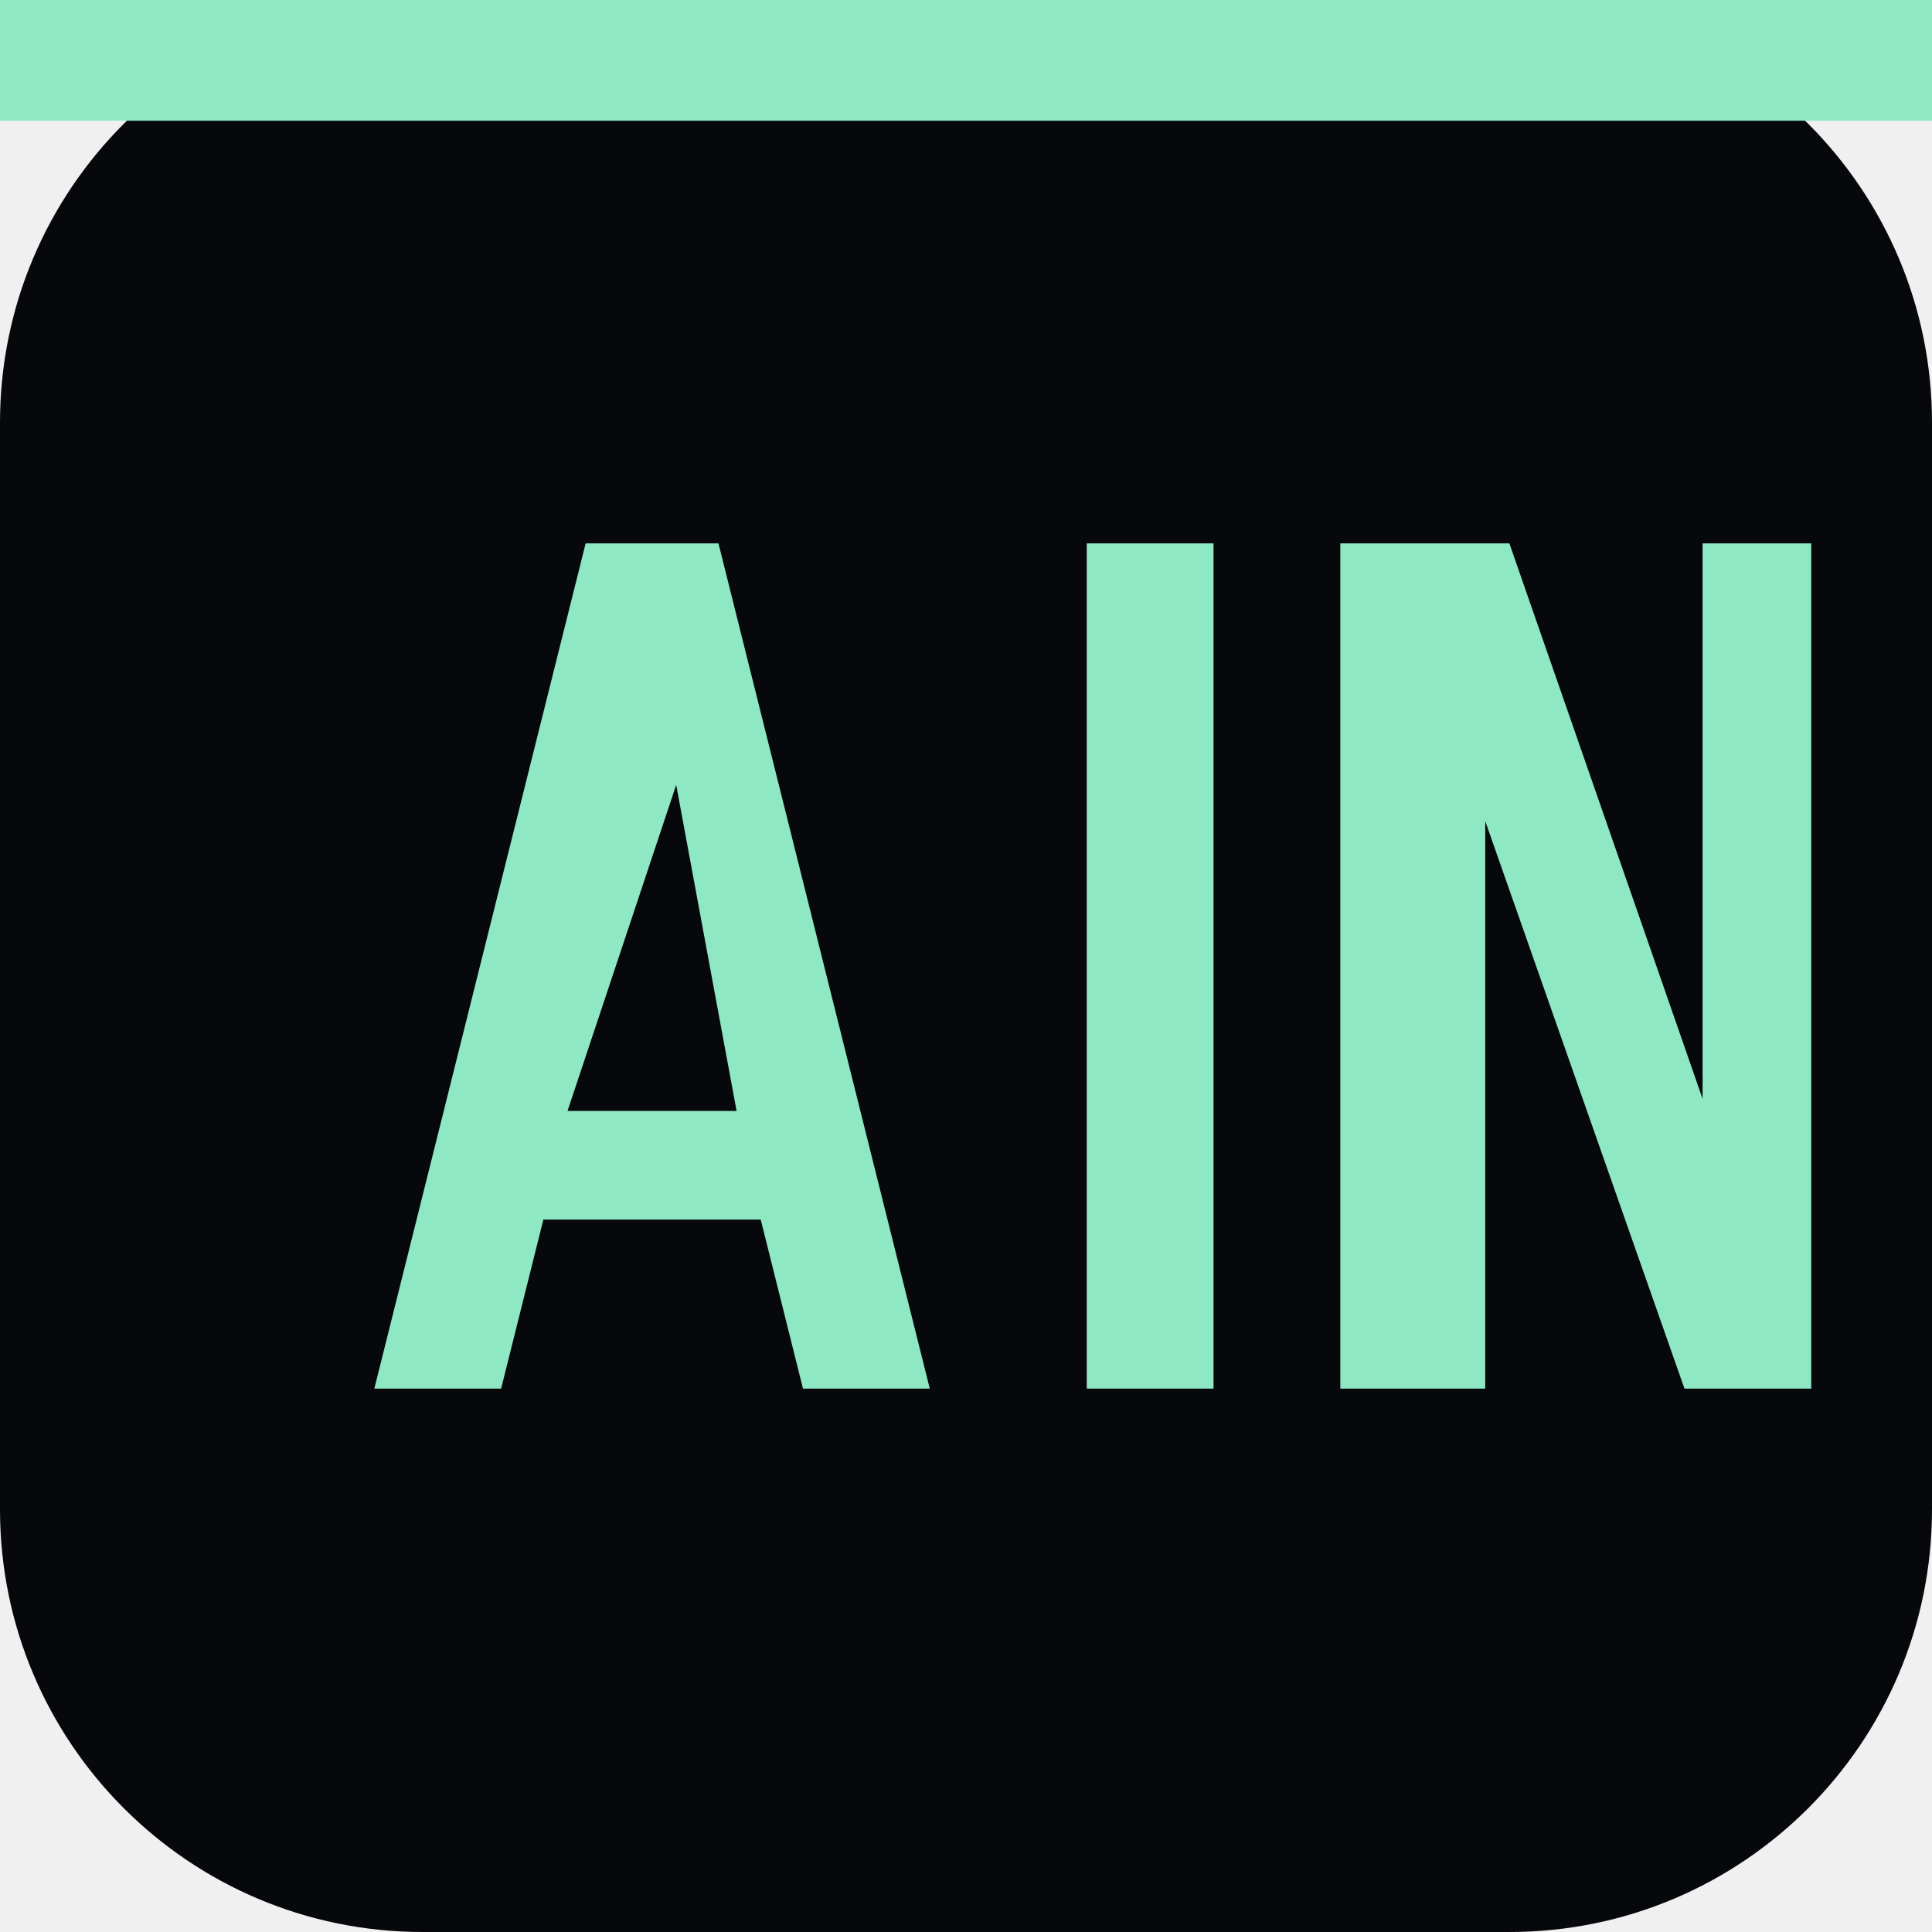
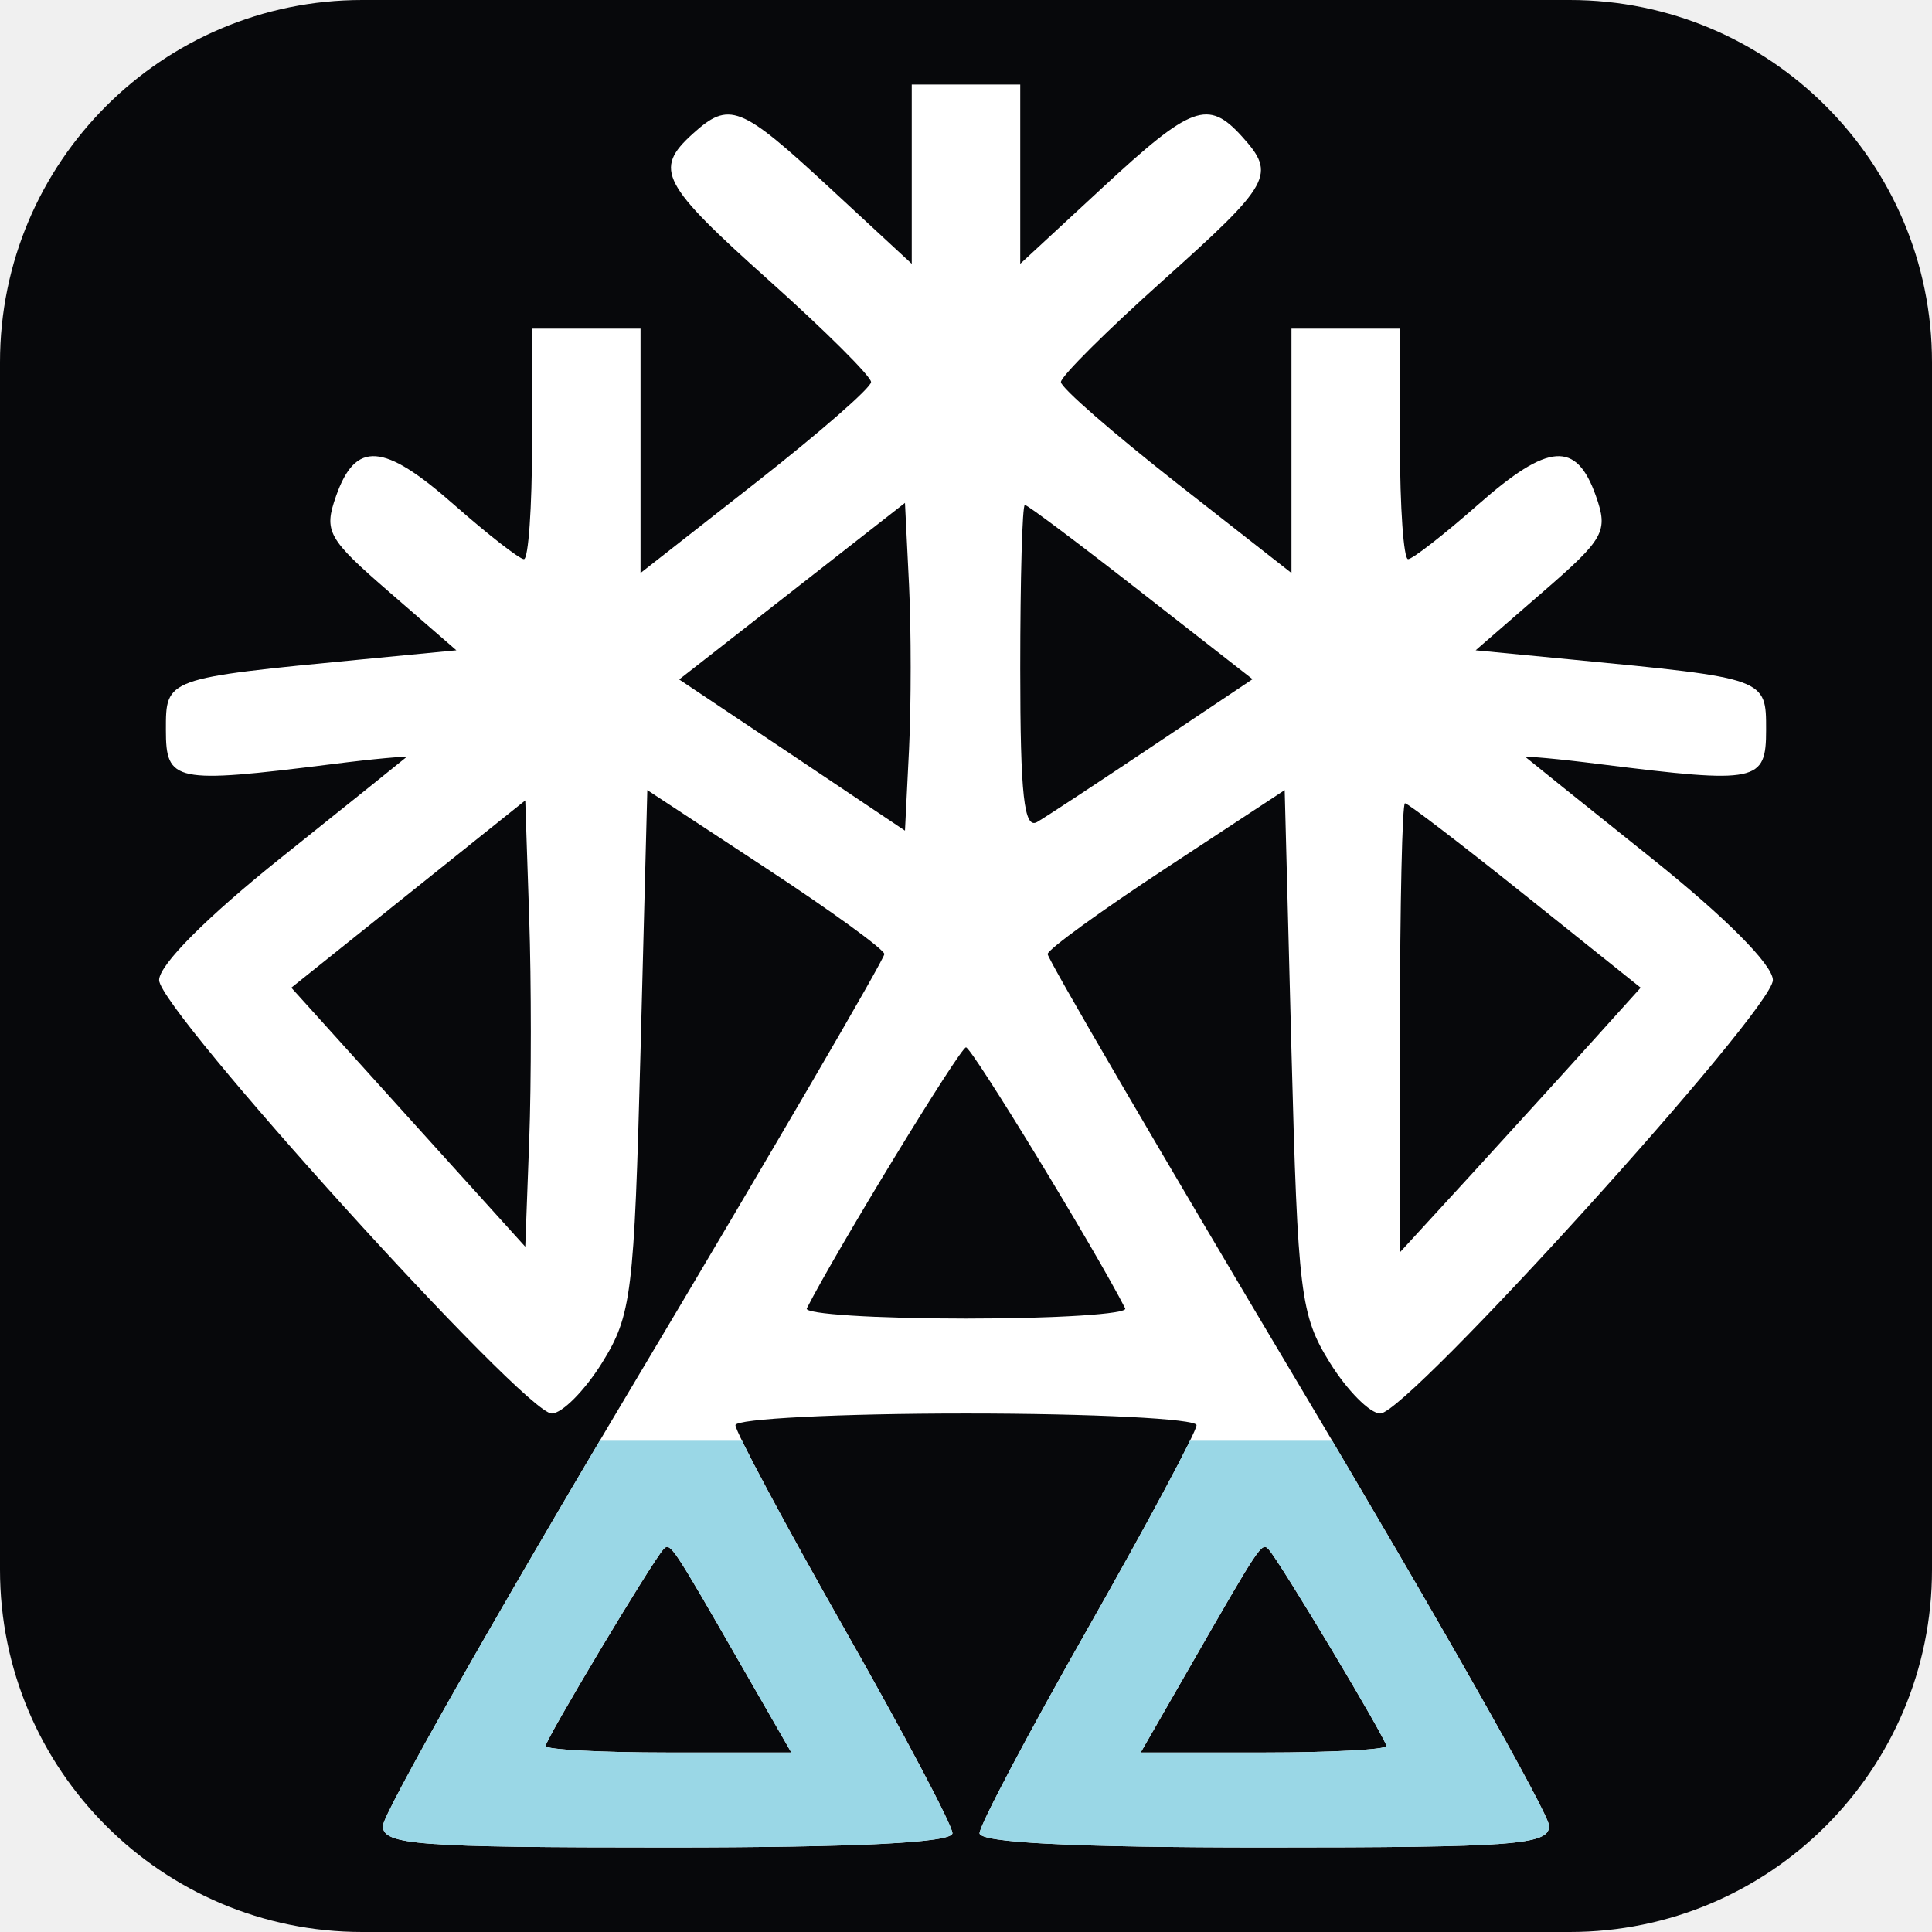
- <svg xmlns="http://www.w3.org/2000/svg" viewBox="0 0 32 32" role="img" aria-label="ATM">
-   <rect width="32" height="32" rx="7" fill="#07080b" />
-   <rect width="32" height="2" fill="#8fe8c4" />
-   <path fill="#8fe8c4" d="M6.2 23 9.7 9h2.2l3.5 14h-2.1l-.7-2.8H9l-.7 2.8H6.2Zm3.2-4.6h2.8L11.2 13l-1.8 5.4ZM18 9h2.1v14H18V9Zm4.2 0H25l3.2 9.2V9H30v14h-2.1l-3.3-9.4V23h-2.4V9Z" />
+ <svg xmlns="http://www.w3.org/2000/svg" viewBox="0 0 32 32" width="32" height="32" role="img" aria-label="ATM Labs">
+   <rect width="32" height="32" rx="6" fill="#07080b" />
+   <g transform="translate(2.52308 1.4) scale(0.224615)">
+     <path fill="#ffffff" fill-rule="evenodd" d="M17.00 128.41 C17.00 127.54 25.32 112.86 35.50 95.79 C45.68 78.72 53.99 64.47 53.98 64.12 C53.97 63.78 50.03 60.92 45.23 57.77 L36.50 52.03L36.00 71.27 C35.53 89.21 35.34 90.75 33.17 94.25 C31.89 96.31 30.21 98.00 29.45 98.00 C27.45 98.00 0.50 68.24 0.50 66.04 C0.50 64.92 4.03 61.38 9.50 57.01 C14.45 53.05 18.60 49.72 18.72 49.61 C18.83 49.50 16.36 49.72 13.22 50.12 C1.62 51.57 1.00 51.44 1.00 47.59 C1.00 43.77 0.93 43.79 15.46 42.39 L22.42 41.72L17.49 37.44 C12.91 33.47 12.63 32.96 13.55 30.34 C14.99 26.26 17.04 26.40 22.22 30.96 C24.74 33.18 27.08 35.00 27.40 35.00 C27.73 35.00 28.00 31.18 28.00 26.50 L28.00 18.00L32.00 18.00 L36.00 18.00L36.00 27.01 L36.00 36.02L44.50 29.36 C49.18 25.69 53.00 22.36 53.00 21.94 C53.00 21.52 49.62 18.16 45.50 14.47 C37.51 7.32 36.96 6.26 39.83 3.65 C42.55 1.19 43.34 1.50 49.94 7.61 L56.00 13.22L56.00 6.61 L56.00 0.00L60.00 0.00 L64.00 0.00L64.00 6.61 L64.00 13.22L70.06 7.61 C76.64 1.51 77.85 1.07 80.35 3.83 C82.89 6.64 82.54 7.27 74.50 14.47 C70.38 18.16 67.00 21.52 67.00 21.94 C67.00 22.36 70.83 25.69 75.50 29.36 L84.00 36.02L84.00 27.01 L84.00 18.00L88.00 18.00 L92.00 18.00L92.00 26.50 C92.00 31.18 92.27 35.00 92.60 35.00 C92.92 35.00 95.26 33.18 97.78 30.96 C102.96 26.40 105.01 26.26 106.45 30.34 C107.37 32.96 107.09 33.47 102.51 37.44 L97.58 41.72L104.54 42.39 C119.07 43.79 119.00 43.77 119.00 47.59 C119.00 51.44 118.38 51.57 106.78 50.12 C103.64 49.72 101.17 49.50 101.28 49.61 C101.40 49.72 105.55 53.05 110.50 57.01 C115.97 61.38 119.50 64.92 119.50 66.04 C119.50 68.24 92.55 98.00 90.55 98.00 C89.79 98.00 88.11 96.31 86.83 94.25 C84.66 90.75 84.47 89.21 84.00 71.27 L83.50 52.03L74.77 57.77 C69.97 60.92 66.03 63.78 66.02 64.12 C66.01 64.47 74.33 78.72 84.50 95.79 C94.68 112.86 103.00 127.54 103.00 128.41 C103.00 129.81 100.52 130.00 82.00 130.00 C68.02 130.00 61.00 129.65 61.00 128.95 C61.00 128.37 64.60 121.56 69.00 113.82 C73.40 106.07 77.00 99.34 77.00 98.86 C77.00 98.39 69.35 98.00 60.00 98.00 C50.65 98.00 43.00 98.39 43.00 98.86 C43.00 99.34 46.60 106.07 51.00 113.82 C55.40 121.56 59.00 128.37 59.00 128.95 C59.00 129.65 51.98 130.00 38.00 130.00 C19.48 130.00 17.00 129.81 17.00 128.41 Z M43.53 116.75 C38.30 107.64 38.19 107.47 37.69 108.01 C36.86 108.90 29.00 122.03 29.00 122.52 C29.00 122.78 33.08 123.00 38.06 123.00 L47.12 123.00L43.53 116.75 Z M91.00 122.52 C91.00 122.03 83.14 108.90 82.31 108.01 C81.81 107.47 81.70 107.64 76.47 116.75 L72.88 123.00L81.94 123.00 C86.92 123.00 91.00 122.78 91.00 122.52 Z M71.74 90.25 C69.56 85.97 60.43 71.00 60.00 71.00 C59.57 71.00 50.44 85.97 48.26 90.25 C48.05 90.66 53.34 91.00 60.00 91.00 C66.66 91.00 71.95 90.66 71.74 90.25 Z M27.79 61.45 L27.50 52.79L18.87 59.70 L10.25 66.60L18.87 76.15 L27.50 85.70L27.79 77.90 C27.95 73.61 27.95 66.20 27.79 61.45 Z M106.19 70.55 L109.75 66.60L101.25 59.80 C96.58 56.06 92.58 53.00 92.37 53.00 C92.17 53.00 92.00 60.45 92.00 69.56 L92.00 86.11L97.32 80.31 C100.24 77.11 104.24 72.72 106.19 70.55 Z M55.80 36.92 L55.50 30.85L47.18 37.36 L38.85 43.87L47.18 49.44 L55.50 55.02L55.80 49.01 C55.96 45.71 55.96 40.27 55.80 36.92 Z M73.81 48.75 L81.13 43.85L72.91 37.43 C68.38 33.89 64.53 31.00 64.34 31.00 C64.15 31.00 64.00 36.43 64.00 43.06 C64.00 52.43 64.28 54.95 65.25 54.38 C65.94 53.98 69.79 51.44 73.81 48.75 Z" />
+     <clipPath id="accent">
+       <rect x="0" y="100.008" width="120" height="29.992" />
+     </clipPath>
+     <path fill="#9ad7e6" fill-rule="evenodd" clip-path="url(#accent)" d="M17.00 128.41 C17.00 127.54 25.32 112.86 35.50 95.79 C45.68 78.72 53.99 64.47 53.98 64.12 C53.97 63.78 50.03 60.92 45.23 57.77 L36.50 52.03L36.00 71.27 C35.53 89.21 35.34 90.75 33.17 94.25 C31.89 96.31 30.21 98.00 29.45 98.00 C27.45 98.00 0.50 68.24 0.50 66.04 C0.50 64.92 4.03 61.38 9.50 57.01 C14.45 53.05 18.60 49.72 18.72 49.61 C18.83 49.50 16.36 49.72 13.22 50.12 C1.62 51.57 1.00 51.44 1.00 47.59 C1.00 43.77 0.93 43.79 15.46 42.39 L22.42 41.72L17.49 37.44 C12.91 33.47 12.63 32.96 13.55 30.34 C14.99 26.26 17.04 26.40 22.22 30.96 C24.74 33.18 27.08 35.00 27.40 35.00 C27.73 35.00 28.00 31.18 28.00 26.50 L28.00 18.00L32.00 18.00 L36.00 18.00L36.00 27.01 L36.00 36.02L44.50 29.36 C49.18 25.69 53.00 22.36 53.00 21.94 C53.00 21.52 49.62 18.16 45.50 14.47 C37.51 7.32 36.96 6.26 39.83 3.65 C42.55 1.19 43.34 1.50 49.94 7.61 L56.00 13.22L56.00 6.61 L56.00 0.00L60.00 0.00 L64.00 0.00L64.00 6.61 L64.00 13.22L70.06 7.61 C76.64 1.51 77.85 1.07 80.35 3.83 C82.89 6.64 82.54 7.27 74.50 14.47 C70.38 18.16 67.00 21.52 67.00 21.94 C67.00 22.36 70.83 25.69 75.50 29.36 L84.00 36.02L84.00 27.01 L84.00 18.00L88.00 18.00 L92.00 18.00L92.00 26.50 C92.00 31.18 92.27 35.00 92.60 35.00 C92.92 35.00 95.26 33.18 97.78 30.96 C102.96 26.40 105.01 26.26 106.45 30.34 C107.37 32.96 107.09 33.47 102.51 37.44 L97.58 41.72L104.54 42.39 C119.07 43.79 119.00 43.77 119.00 47.59 C119.00 51.44 118.38 51.57 106.78 50.12 C103.64 49.72 101.17 49.50 101.28 49.61 C101.40 49.72 105.55 53.05 110.50 57.01 C115.97 61.38 119.50 64.92 119.50 66.04 C119.50 68.24 92.55 98.00 90.55 98.00 C89.79 98.00 88.11 96.31 86.83 94.25 C84.66 90.75 84.47 89.21 84.00 71.27 L83.50 52.03L74.77 57.77 C69.97 60.92 66.03 63.78 66.02 64.12 C66.01 64.47 74.33 78.72 84.50 95.79 C94.68 112.86 103.00 127.54 103.00 128.41 C103.00 129.81 100.52 130.00 82.00 130.00 C68.02 130.00 61.00 129.65 61.00 128.95 C61.00 128.37 64.60 121.56 69.00 113.82 C73.40 106.07 77.00 99.34 77.00 98.86 C77.00 98.39 69.35 98.00 60.00 98.00 C50.65 98.00 43.00 98.39 43.00 98.86 C43.00 99.34 46.60 106.07 51.00 113.82 C55.40 121.56 59.00 128.37 59.00 128.95 C59.00 129.65 51.98 130.00 38.00 130.00 C19.48 130.00 17.00 129.81 17.00 128.41 Z M43.53 116.75 C38.30 107.64 38.19 107.47 37.69 108.01 C36.86 108.90 29.00 122.03 29.00 122.52 C29.00 122.78 33.08 123.00 38.06 123.00 L47.12 123.00L43.53 116.75 Z M91.00 122.52 C91.00 122.03 83.14 108.90 82.31 108.01 C81.81 107.47 81.70 107.64 76.47 116.75 L72.88 123.00L81.94 123.00 C86.92 123.00 91.00 122.78 91.00 122.52 Z M71.74 90.25 C69.56 85.97 60.43 71.00 60.00 71.00 C59.57 71.00 50.44 85.97 48.26 90.25 C48.05 90.66 53.34 91.00 60.00 91.00 C66.66 91.00 71.95 90.66 71.74 90.25 Z M27.79 61.45 L27.50 52.79L18.87 59.70 L10.25 66.60L18.87 76.15 L27.50 85.70L27.79 77.90 C27.95 73.61 27.95 66.20 27.79 61.45 Z M106.19 70.55 L109.75 66.60L101.25 59.80 C96.58 56.06 92.58 53.00 92.37 53.00 C92.17 53.00 92.00 60.45 92.00 69.56 L92.00 86.11L97.32 80.31 C100.24 77.11 104.24 72.72 106.19 70.55 Z M55.80 36.92 L55.50 30.85L47.18 37.36 L38.85 43.87L47.18 49.44 L55.50 55.02L55.80 49.01 C55.96 45.71 55.96 40.27 55.80 36.92 Z M73.81 48.75 L81.13 43.85L72.91 37.43 C68.38 33.89 64.53 31.00 64.34 31.00 C64.15 31.00 64.00 36.43 64.00 43.06 C64.00 52.43 64.28 54.95 65.25 54.38 C65.94 53.98 69.79 51.44 73.81 48.75 Z" />
+   </g>
</svg>
